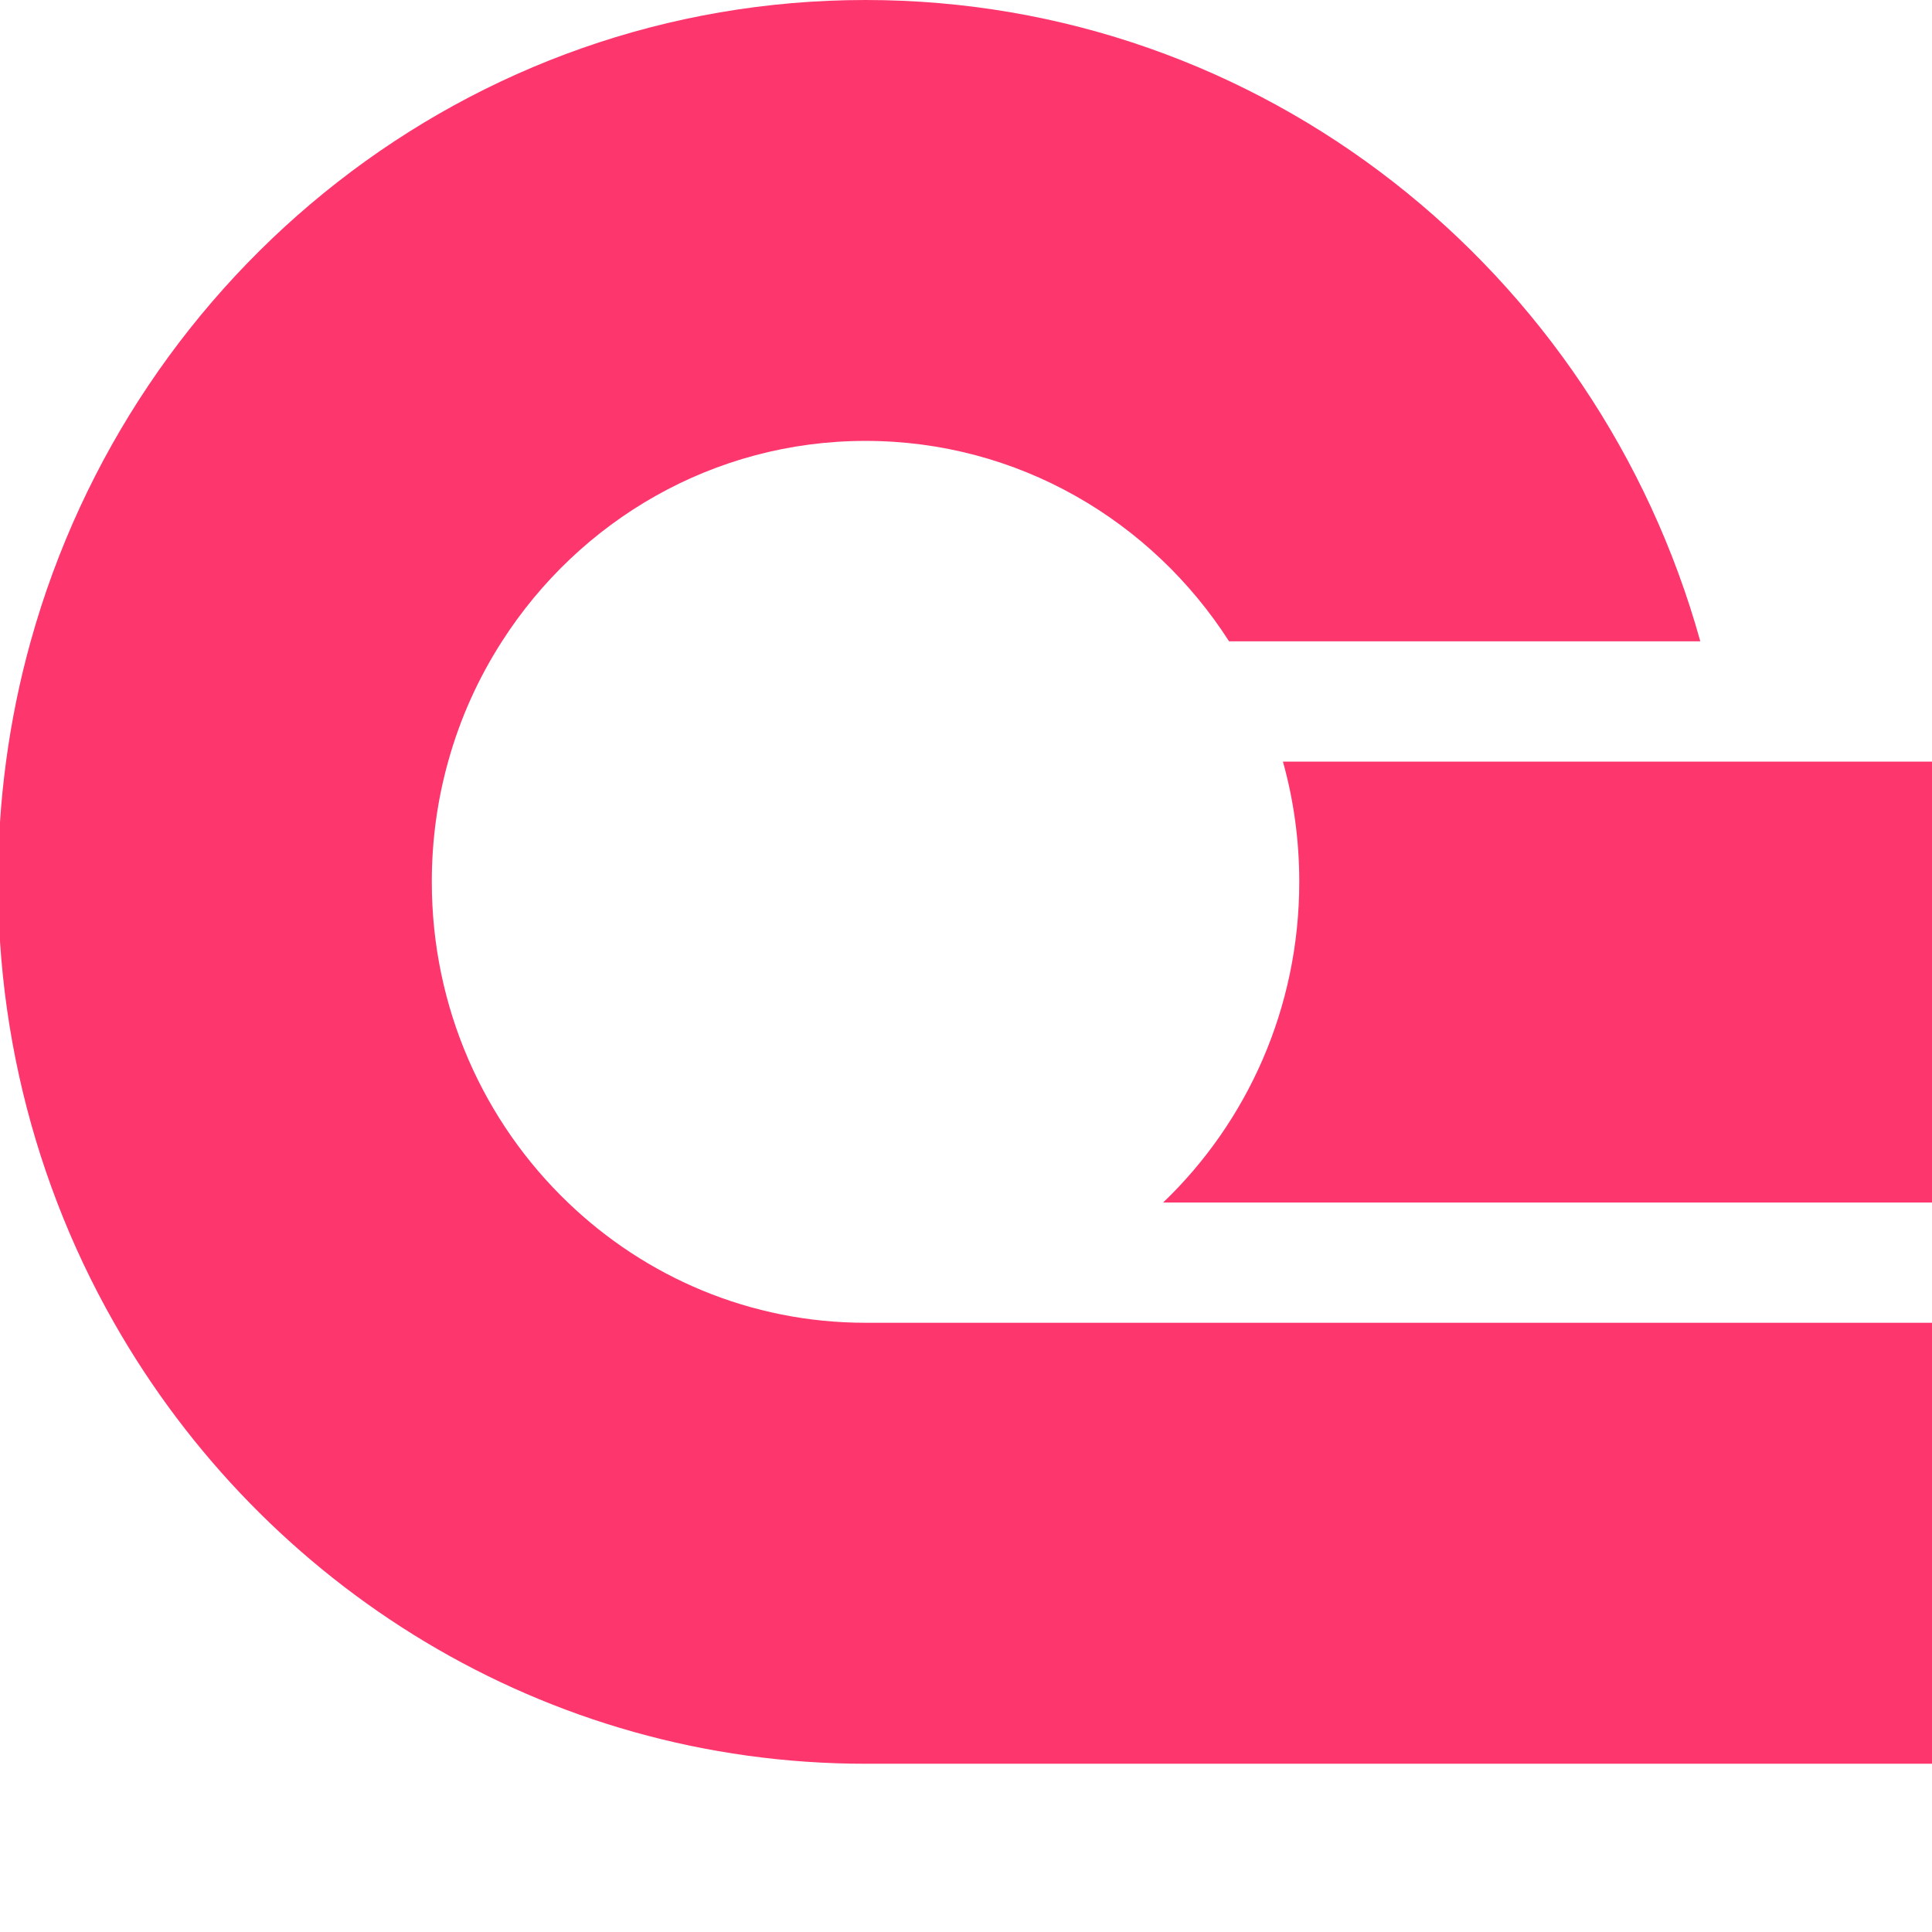
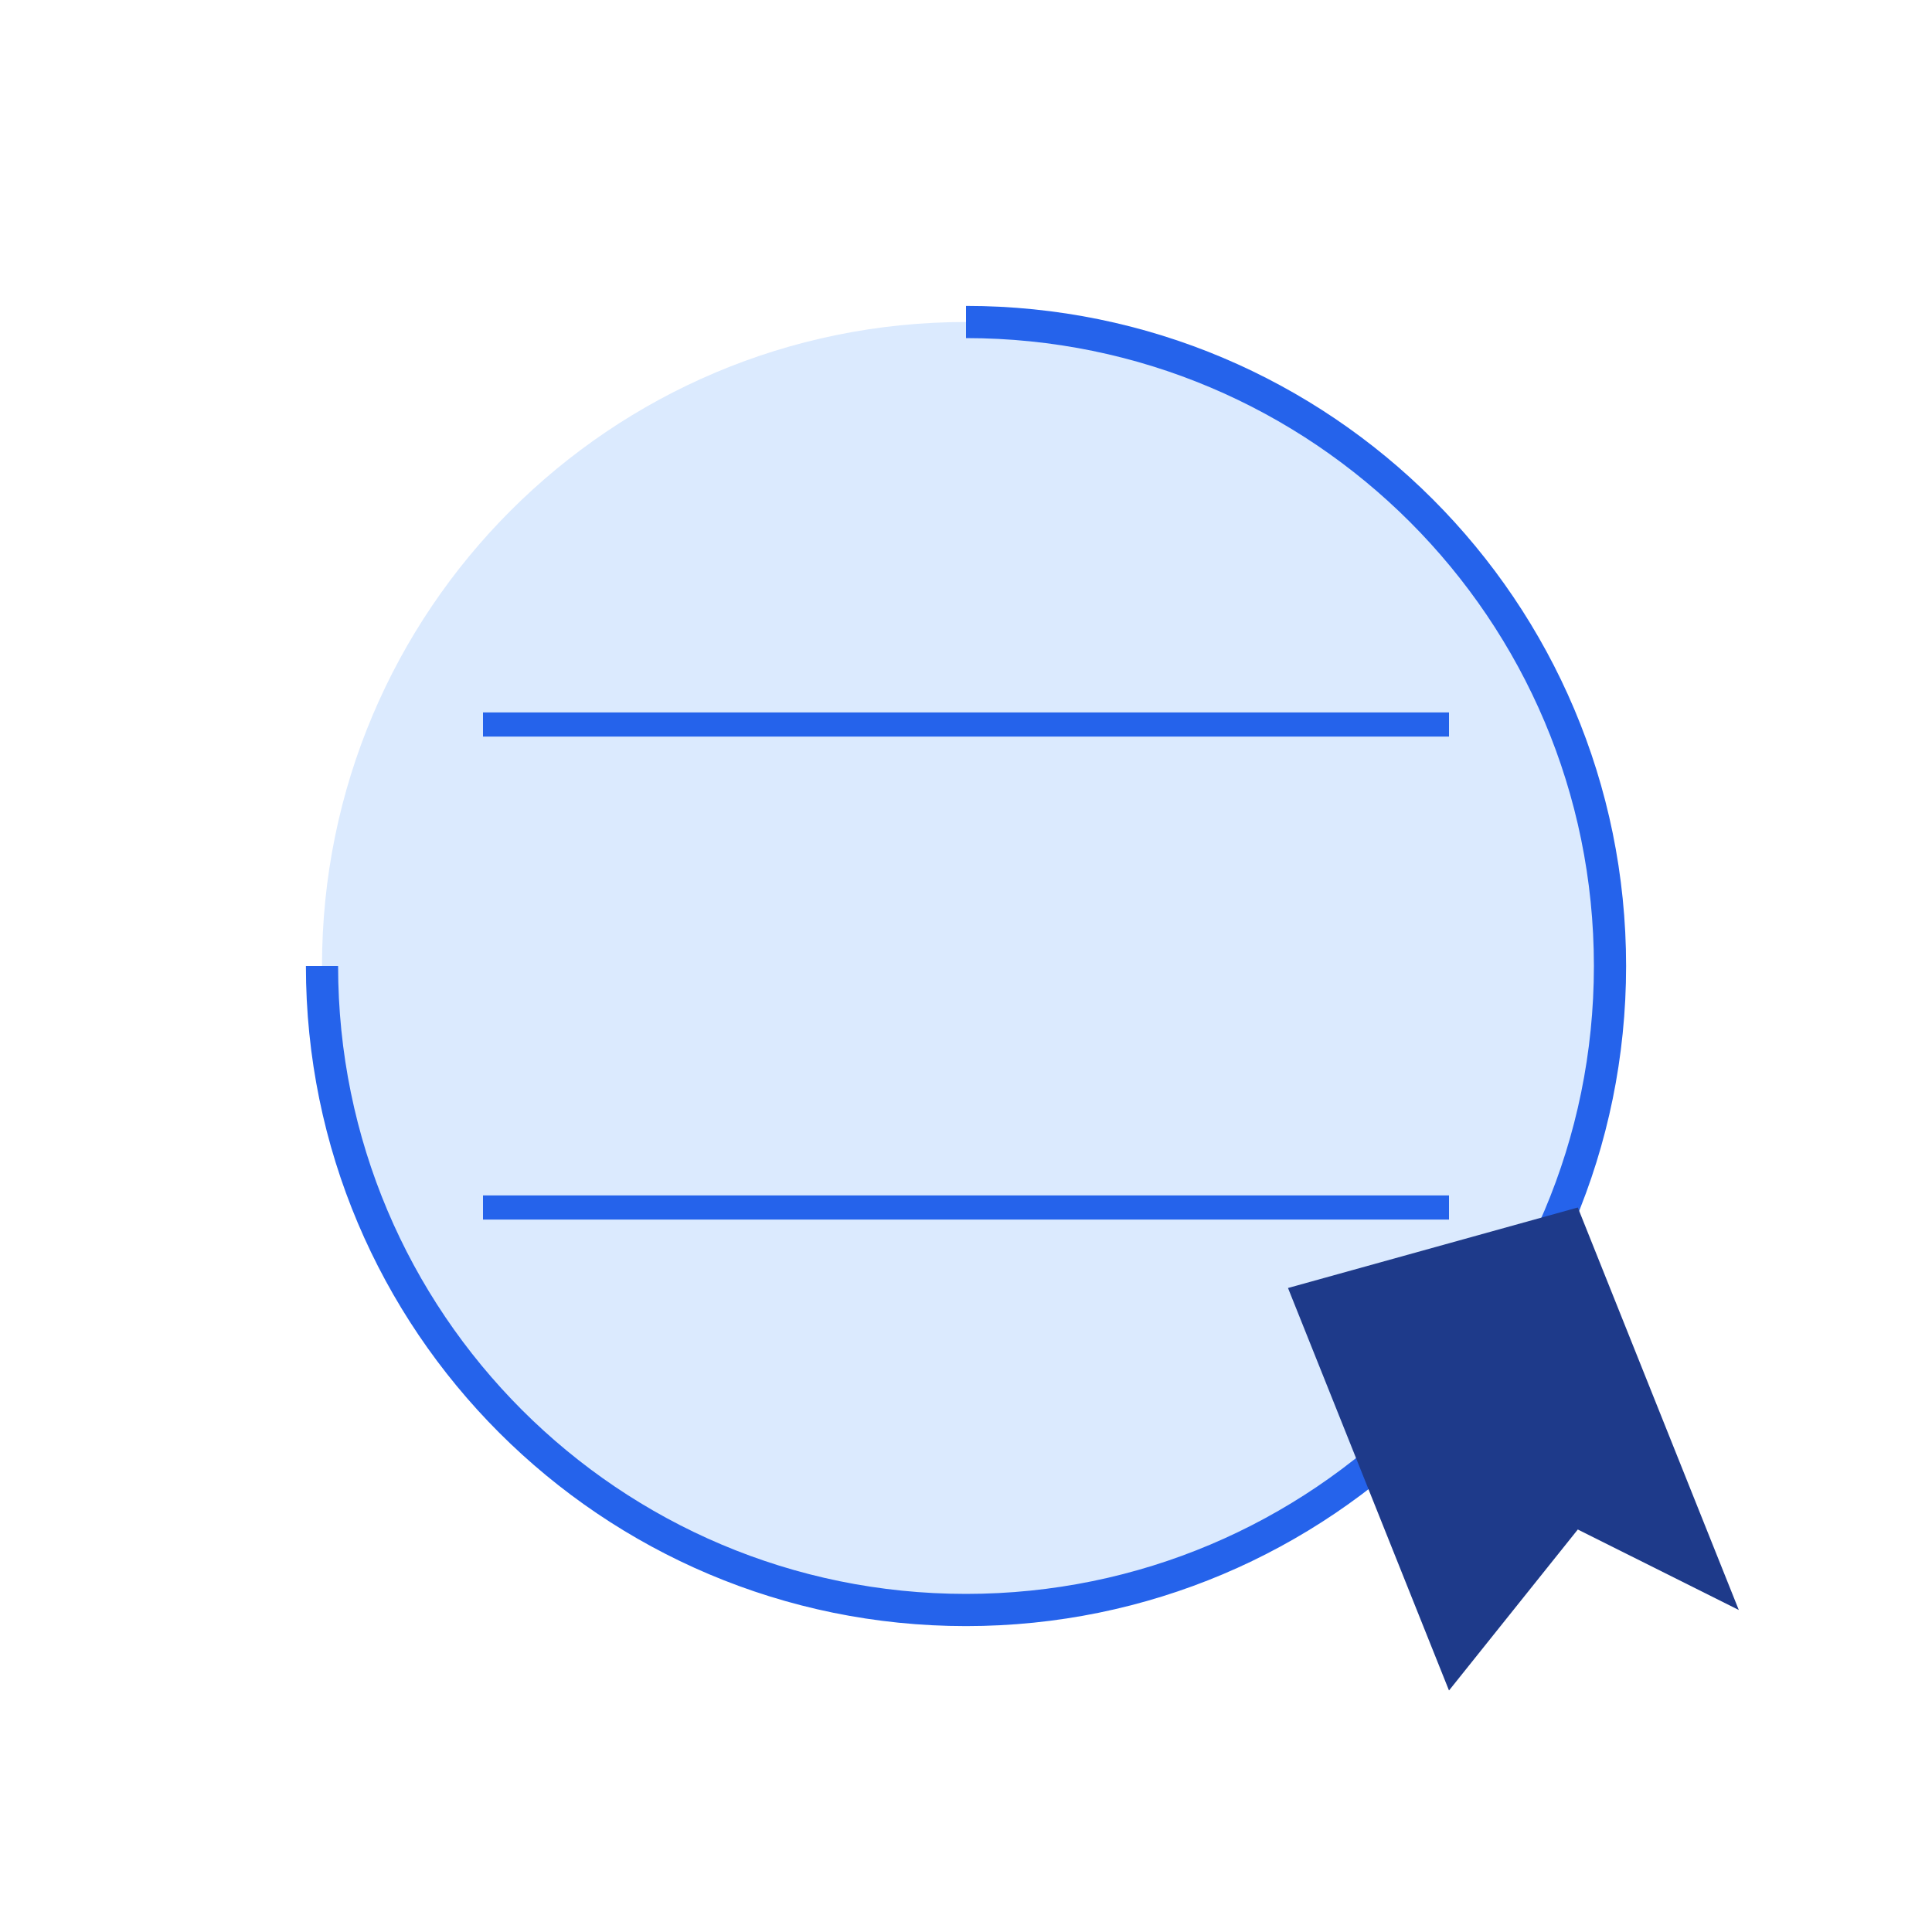
- <svg xmlns="http://www.w3.org/2000/svg" width="24" height="24" viewBox="0 0 24 24" fill="none">
-   <path d="M24.443 16.432V21.91H10.752C6.763 21.91 3.28 19.707 1.417 16.432C1.146 15.956 0.909 15.457 0.71 14.938C0.32 13.922 0.074 12.832 0 11.695V10.214C0.016 9.961 0.042 9.709 0.075 9.461C0.143 8.951 0.246 8.452 0.381 7.967C1.66 3.369 5.819 0 10.752 0C15.685 0 19.843 3.369 21.122 7.967H15.268C14.307 6.468 12.644 5.477 10.752 5.477C8.86 5.477 7.197 6.468 6.236 7.967C5.943 8.423 5.715 8.925 5.567 9.461C5.434 9.936 5.364 10.437 5.364 10.955C5.364 12.525 6.013 13.94 7.055 14.938C8.02 15.865 9.321 16.432 10.752 16.432H24.443Z" fill="#FD366E" />
-   <path d="M24.443 9.461V14.938H14.449C15.491 13.94 16.14 12.525 16.14 10.955C16.14 10.437 16.07 9.936 15.937 9.461H24.443Z" fill="#FD366E" />
+ <svg xmlns="http://www.w3.org/2000/svg" viewBox="0 0 120 120" width="240" height="240">
+   <circle cx="60" cy="60" r="40" fill="#DBEAFE" />
+   <path d="M60 20a40 40 0 0 1 0 80M20 60a40 40 0 0 0 80 0" stroke="#2563EB" stroke-width="2" fill="none" />
+   <path d="M30 45h60M30 75h60" stroke="#2563EB" stroke-width="1.5" />
+   <path d="M80 80l10 25 8-10 10 5-10-25z" fill="#1E3A8A" />
</svg>
